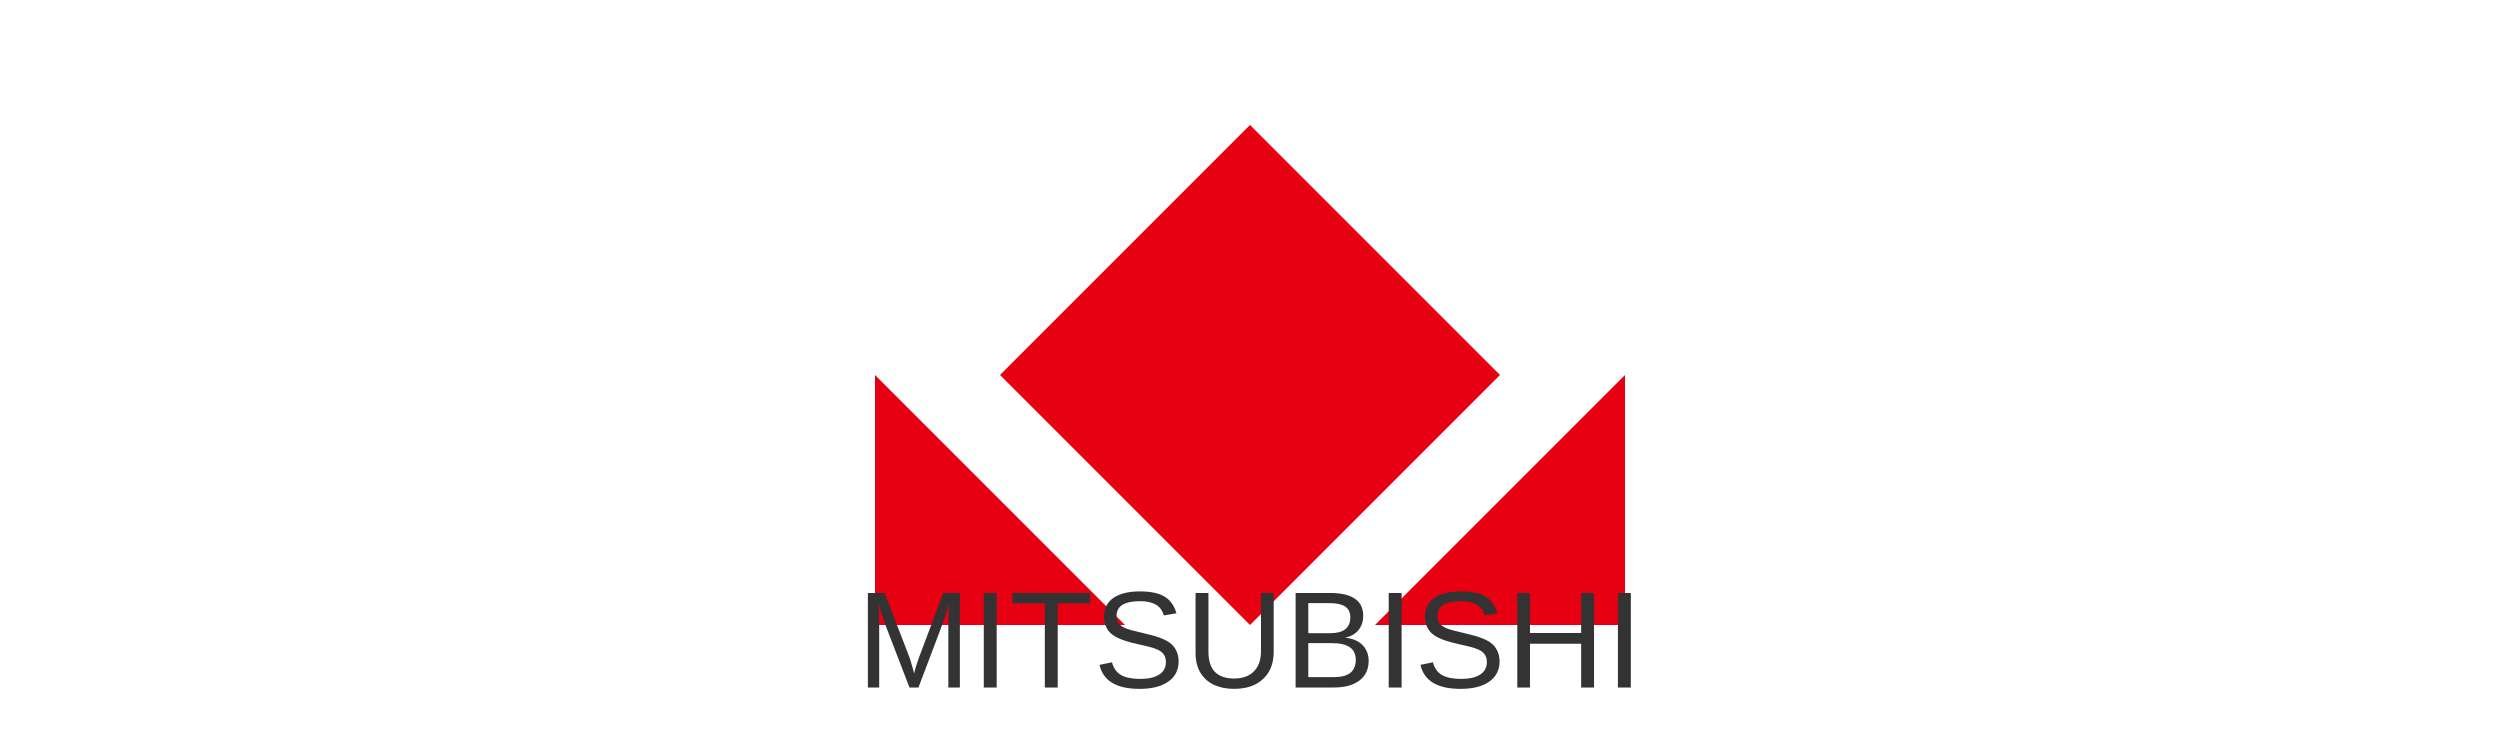
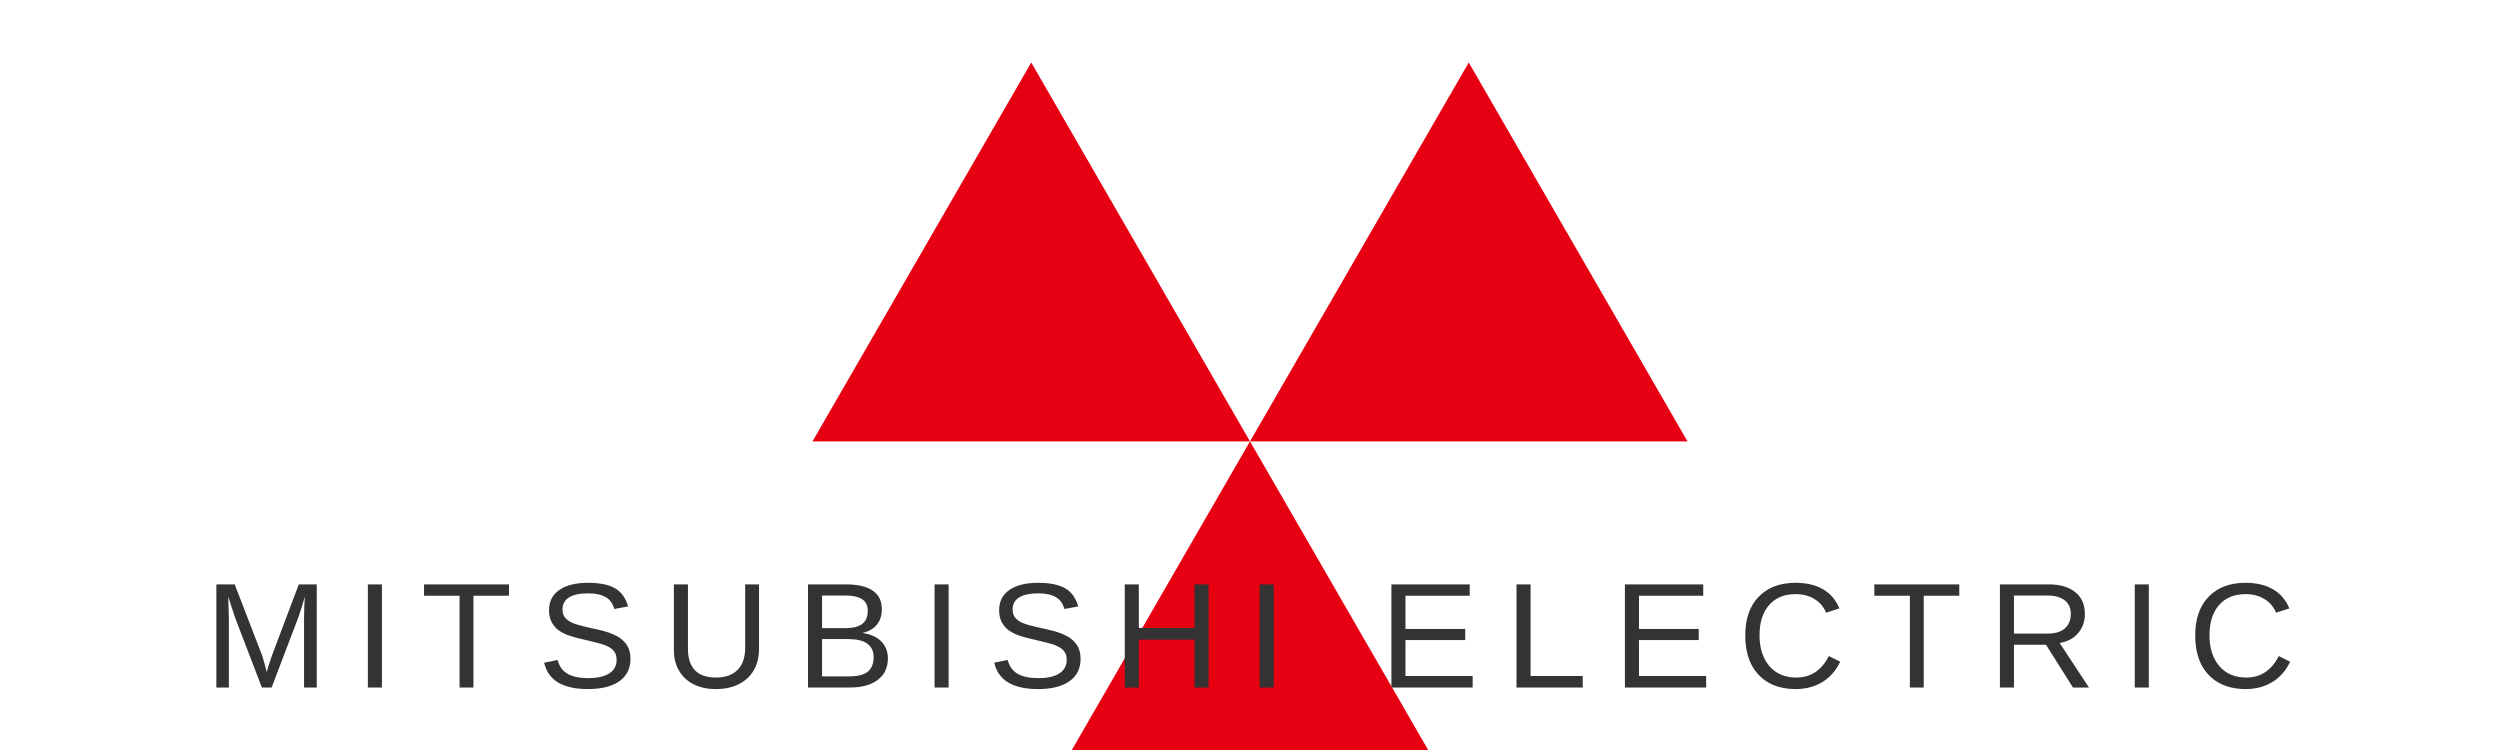
<svg xmlns="http://www.w3.org/2000/svg" viewBox="0 0 200 60">
-   <g transform="translate(60, 10)">
-     <polygon points="40,0 60,20 40,40 20,20" fill="#E60012" />
-     <polygon points="10,20 30,40 10,40" fill="#E60012" />
-     <polygon points="70,20 50,40 70,40" fill="#E60012" />
+   <g transform="translate(65, 5) scale(0.35)">
+     <polygon points="50,0 100,86.6 0,86.6" fill="#E60012" />
+     <polygon points="100,86.6 150,0 200,86.6" fill="#E60012" />
+     <polygon points="100,86.6 50,173.2 150,173.2" fill="#E60012" />
  </g>
-   <text x="100" y="55" font-family="Arial, sans-serif" font-size="11" fill="#333" text-anchor="middle">MITSUBISHI</text>
+   <text x="100" y="55" font-family="Arial, sans-serif" font-size="12" fill="#333" text-anchor="middle" letter-spacing="2">MITSUBISHI ELECTRIC</text>
</svg>
